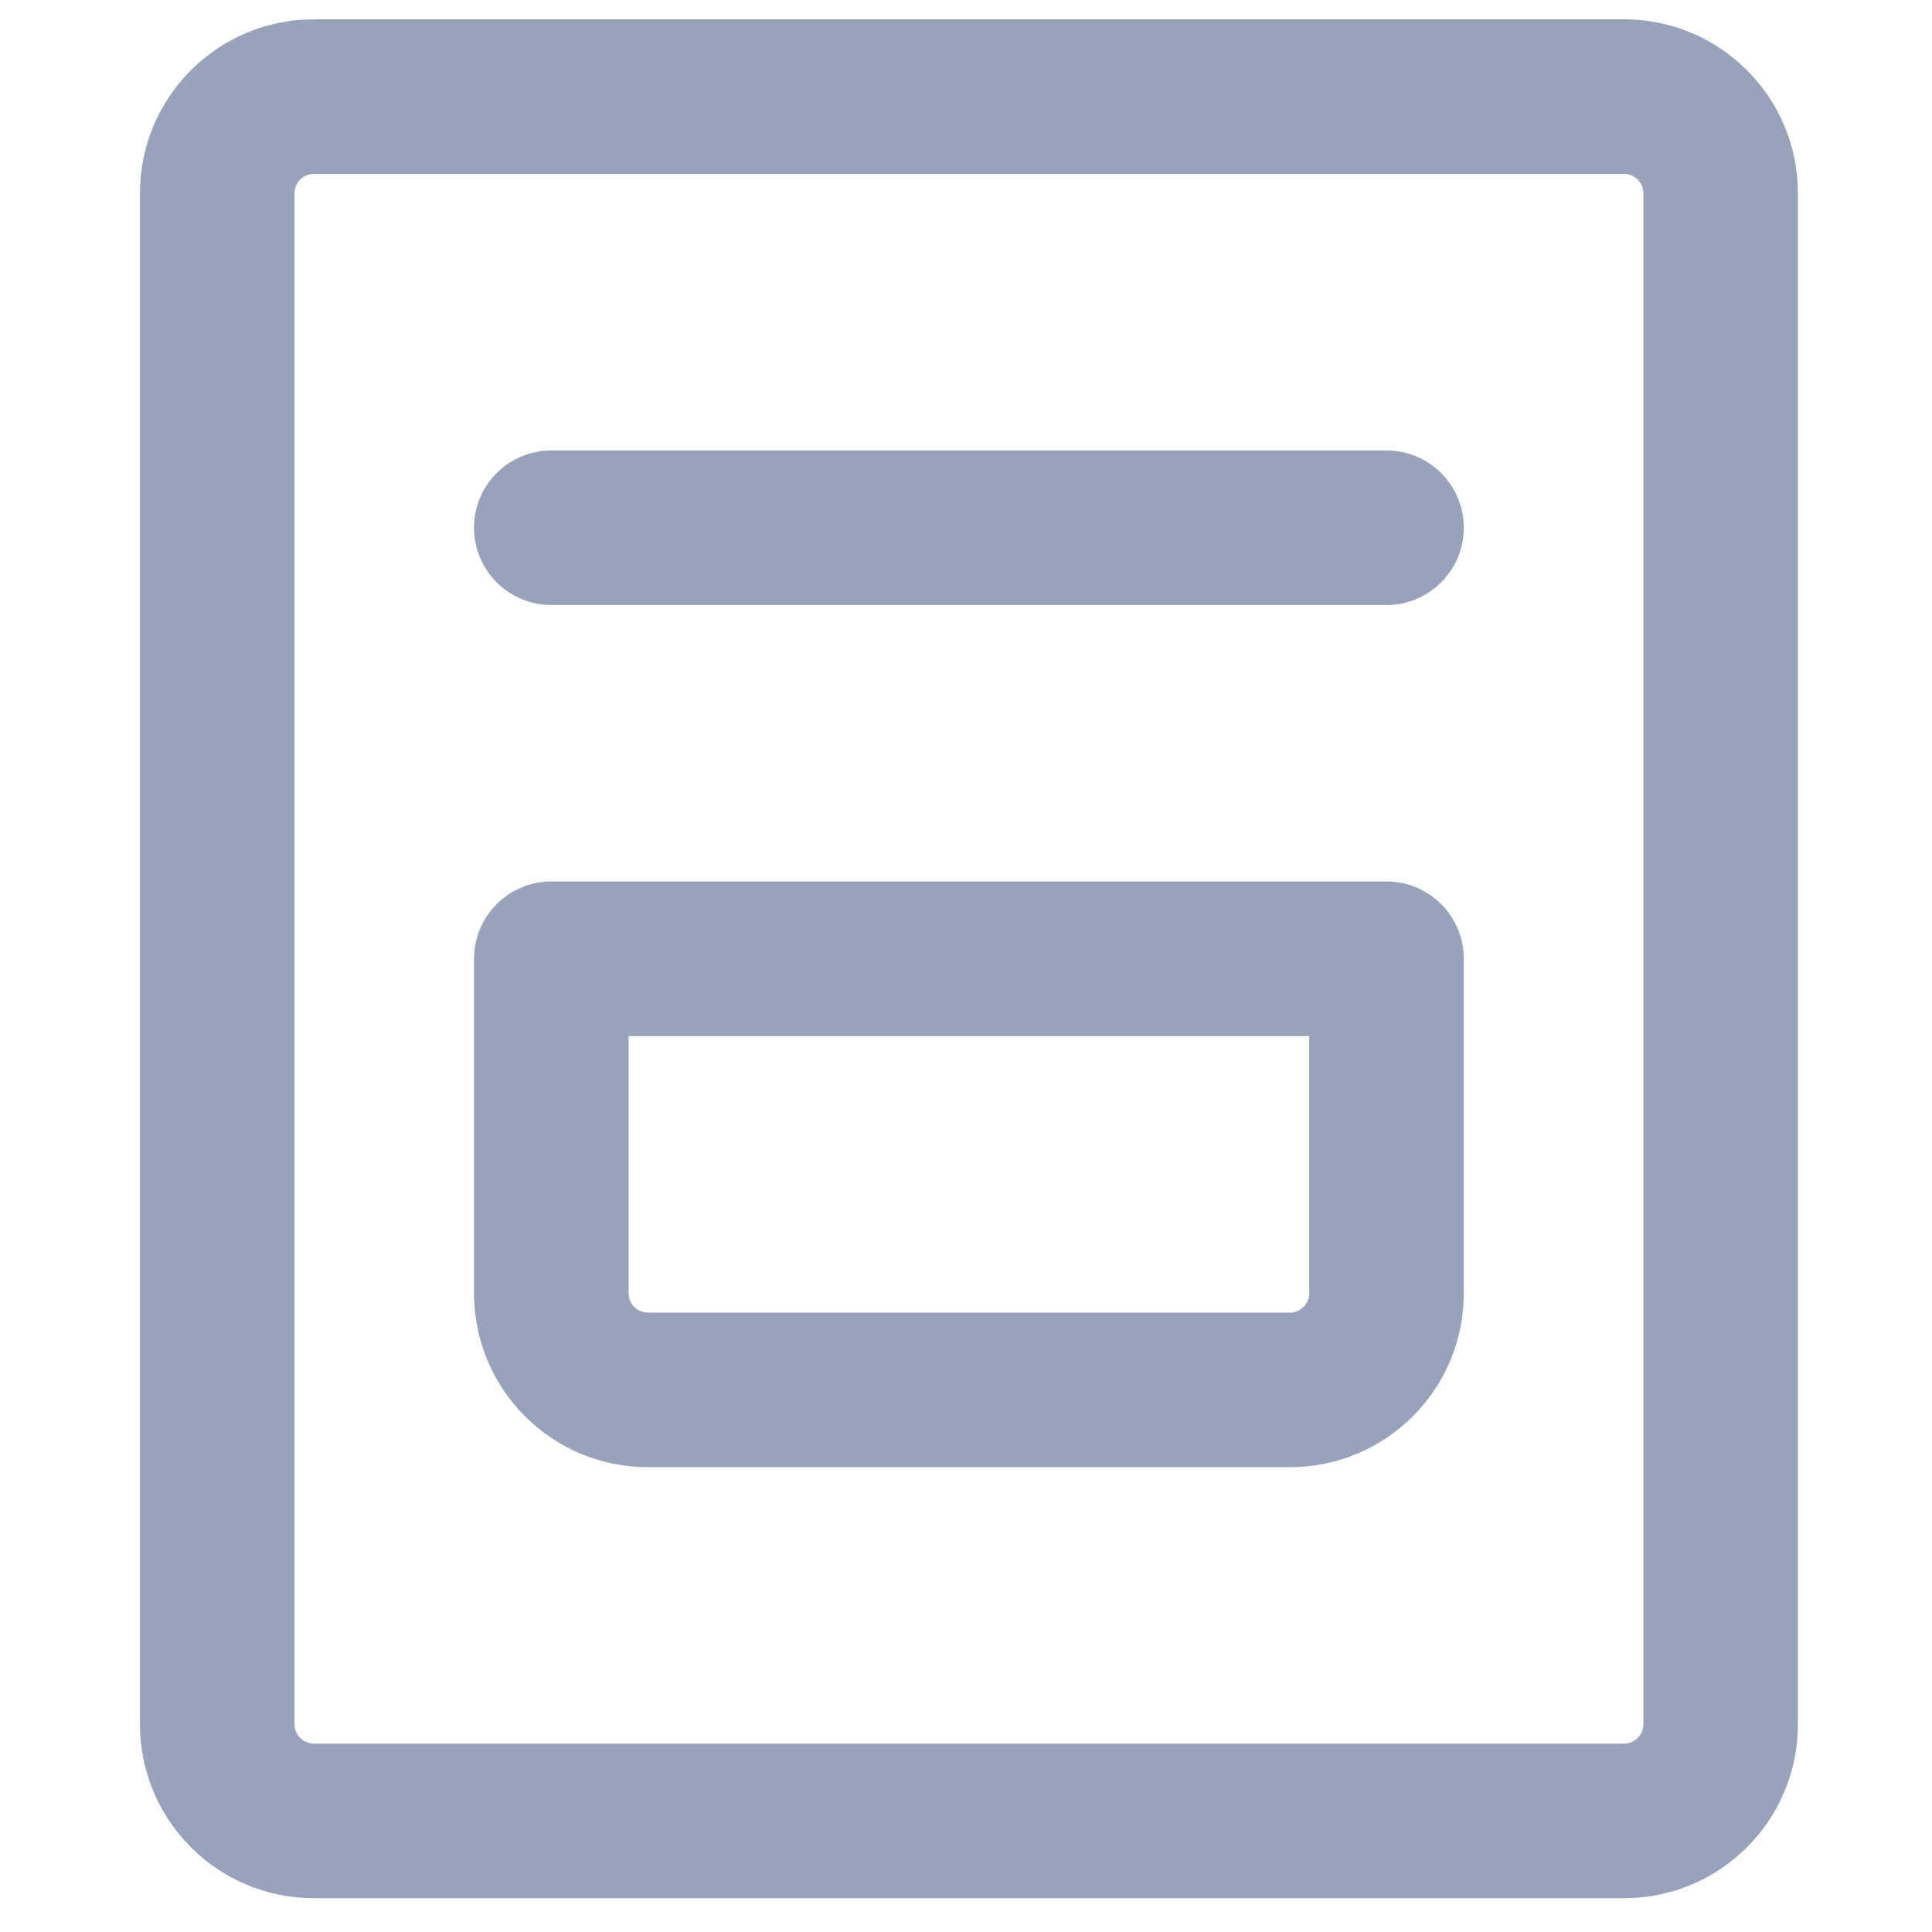
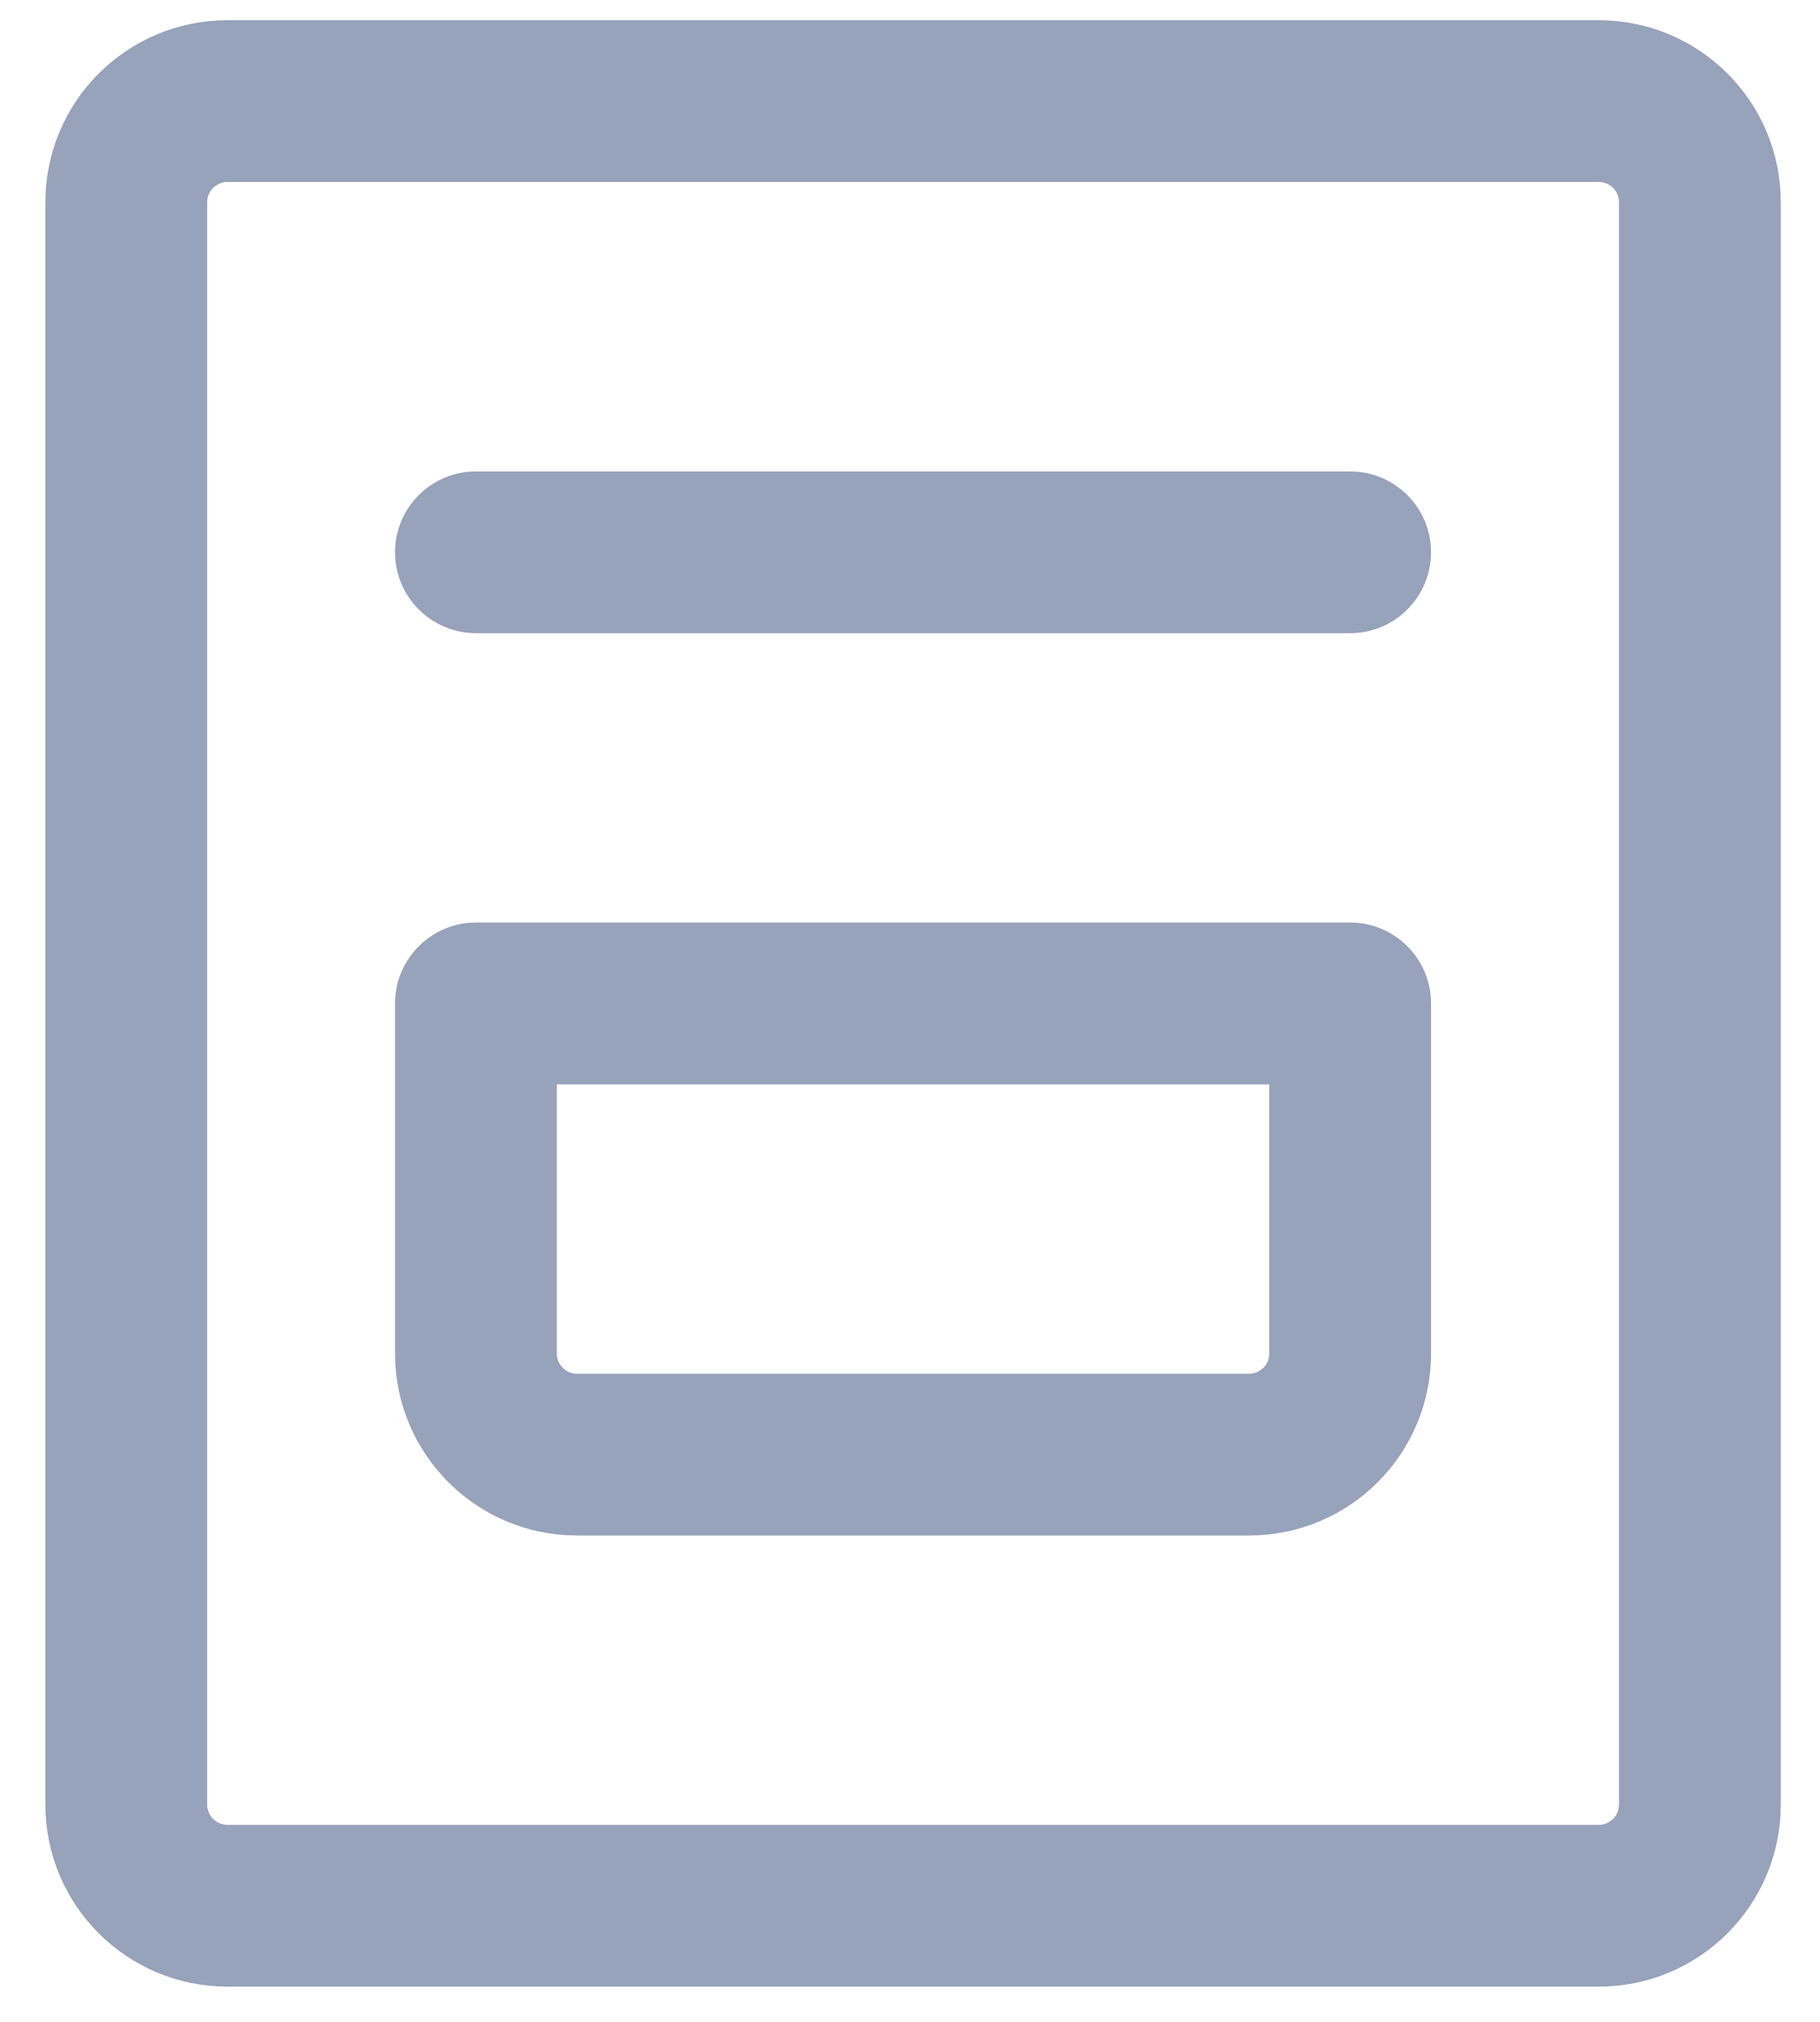
- <svg xmlns="http://www.w3.org/2000/svg" width="20" height="20" viewBox="0 0 20 20" fill="none">
-   <path fill-rule="evenodd" clip-rule="evenodd" d="M1.449 2C1.449 1.006 2.255 0.2 3.249 0.2H16.812C17.806 0.2 18.612 1.006 18.612 2V17.85C18.612 18.844 17.806 19.65 16.812 19.65H3.249C2.255 19.65 1.449 18.844 1.449 17.85V2ZM3.249 1.8C3.139 1.8 3.049 1.889 3.049 2V17.85C3.049 17.96 3.139 18.05 3.249 18.05H16.812C16.922 18.05 17.012 17.96 17.012 17.85V2C17.012 1.889 16.922 1.8 16.812 1.8H3.249ZM4.907 9.925C4.907 9.484 5.266 9.125 5.707 9.125H14.353C14.795 9.125 15.153 9.484 15.153 9.925V13.388C15.153 14.382 14.348 15.188 13.353 15.188H6.707C5.713 15.188 4.907 14.382 4.907 13.388V9.925ZM6.507 10.726V13.388C6.507 13.498 6.597 13.588 6.707 13.588H13.353C13.464 13.588 13.553 13.498 13.553 13.388V10.726H6.507ZM5.707 4.663C5.266 4.663 4.907 5.021 4.907 5.463C4.907 5.904 5.266 6.263 5.707 6.263H14.353C14.795 6.263 15.153 5.904 15.153 5.463C15.153 5.021 14.795 4.663 14.353 4.663H5.707Z" fill="#97A2BB" />
+ <svg xmlns="http://www.w3.org/2000/svg" width="18" height="20" viewBox="0 0 18 20" fill="none">
+   <path fill-rule="evenodd" clip-rule="evenodd" d="M0.449 2C0.449 1.006 1.255 0.2 2.249 0.2H15.812C16.806 0.2 17.612 1.006 17.612 2V17.85C17.612 18.844 16.806 19.65 15.812 19.65H2.249C1.255 19.65 0.449 18.844 0.449 17.85V2ZM2.249 1.8C2.139 1.8 2.049 1.889 2.049 2V17.85C2.049 17.96 2.139 18.05 2.249 18.05H15.812C15.922 18.05 16.012 17.96 16.012 17.85V2C16.012 1.889 15.922 1.8 15.812 1.8H2.249ZM3.907 9.925C3.907 9.484 4.266 9.125 4.707 9.125H13.353C13.795 9.125 14.153 9.484 14.153 9.925V13.388C14.153 14.382 13.348 15.188 12.353 15.188H5.707C4.713 15.188 3.907 14.382 3.907 13.388V9.925ZM5.507 10.726V13.388C5.507 13.498 5.597 13.588 5.707 13.588H12.353C12.464 13.588 12.553 13.498 12.553 13.388V10.726H5.507ZM4.707 4.663C4.266 4.663 3.907 5.021 3.907 5.463C3.907 5.904 4.266 6.263 4.707 6.263H13.353C13.795 6.263 14.153 5.904 14.153 5.463C14.153 5.021 13.795 4.663 13.353 4.663H4.707Z" fill="#97A2BB" />
</svg>
